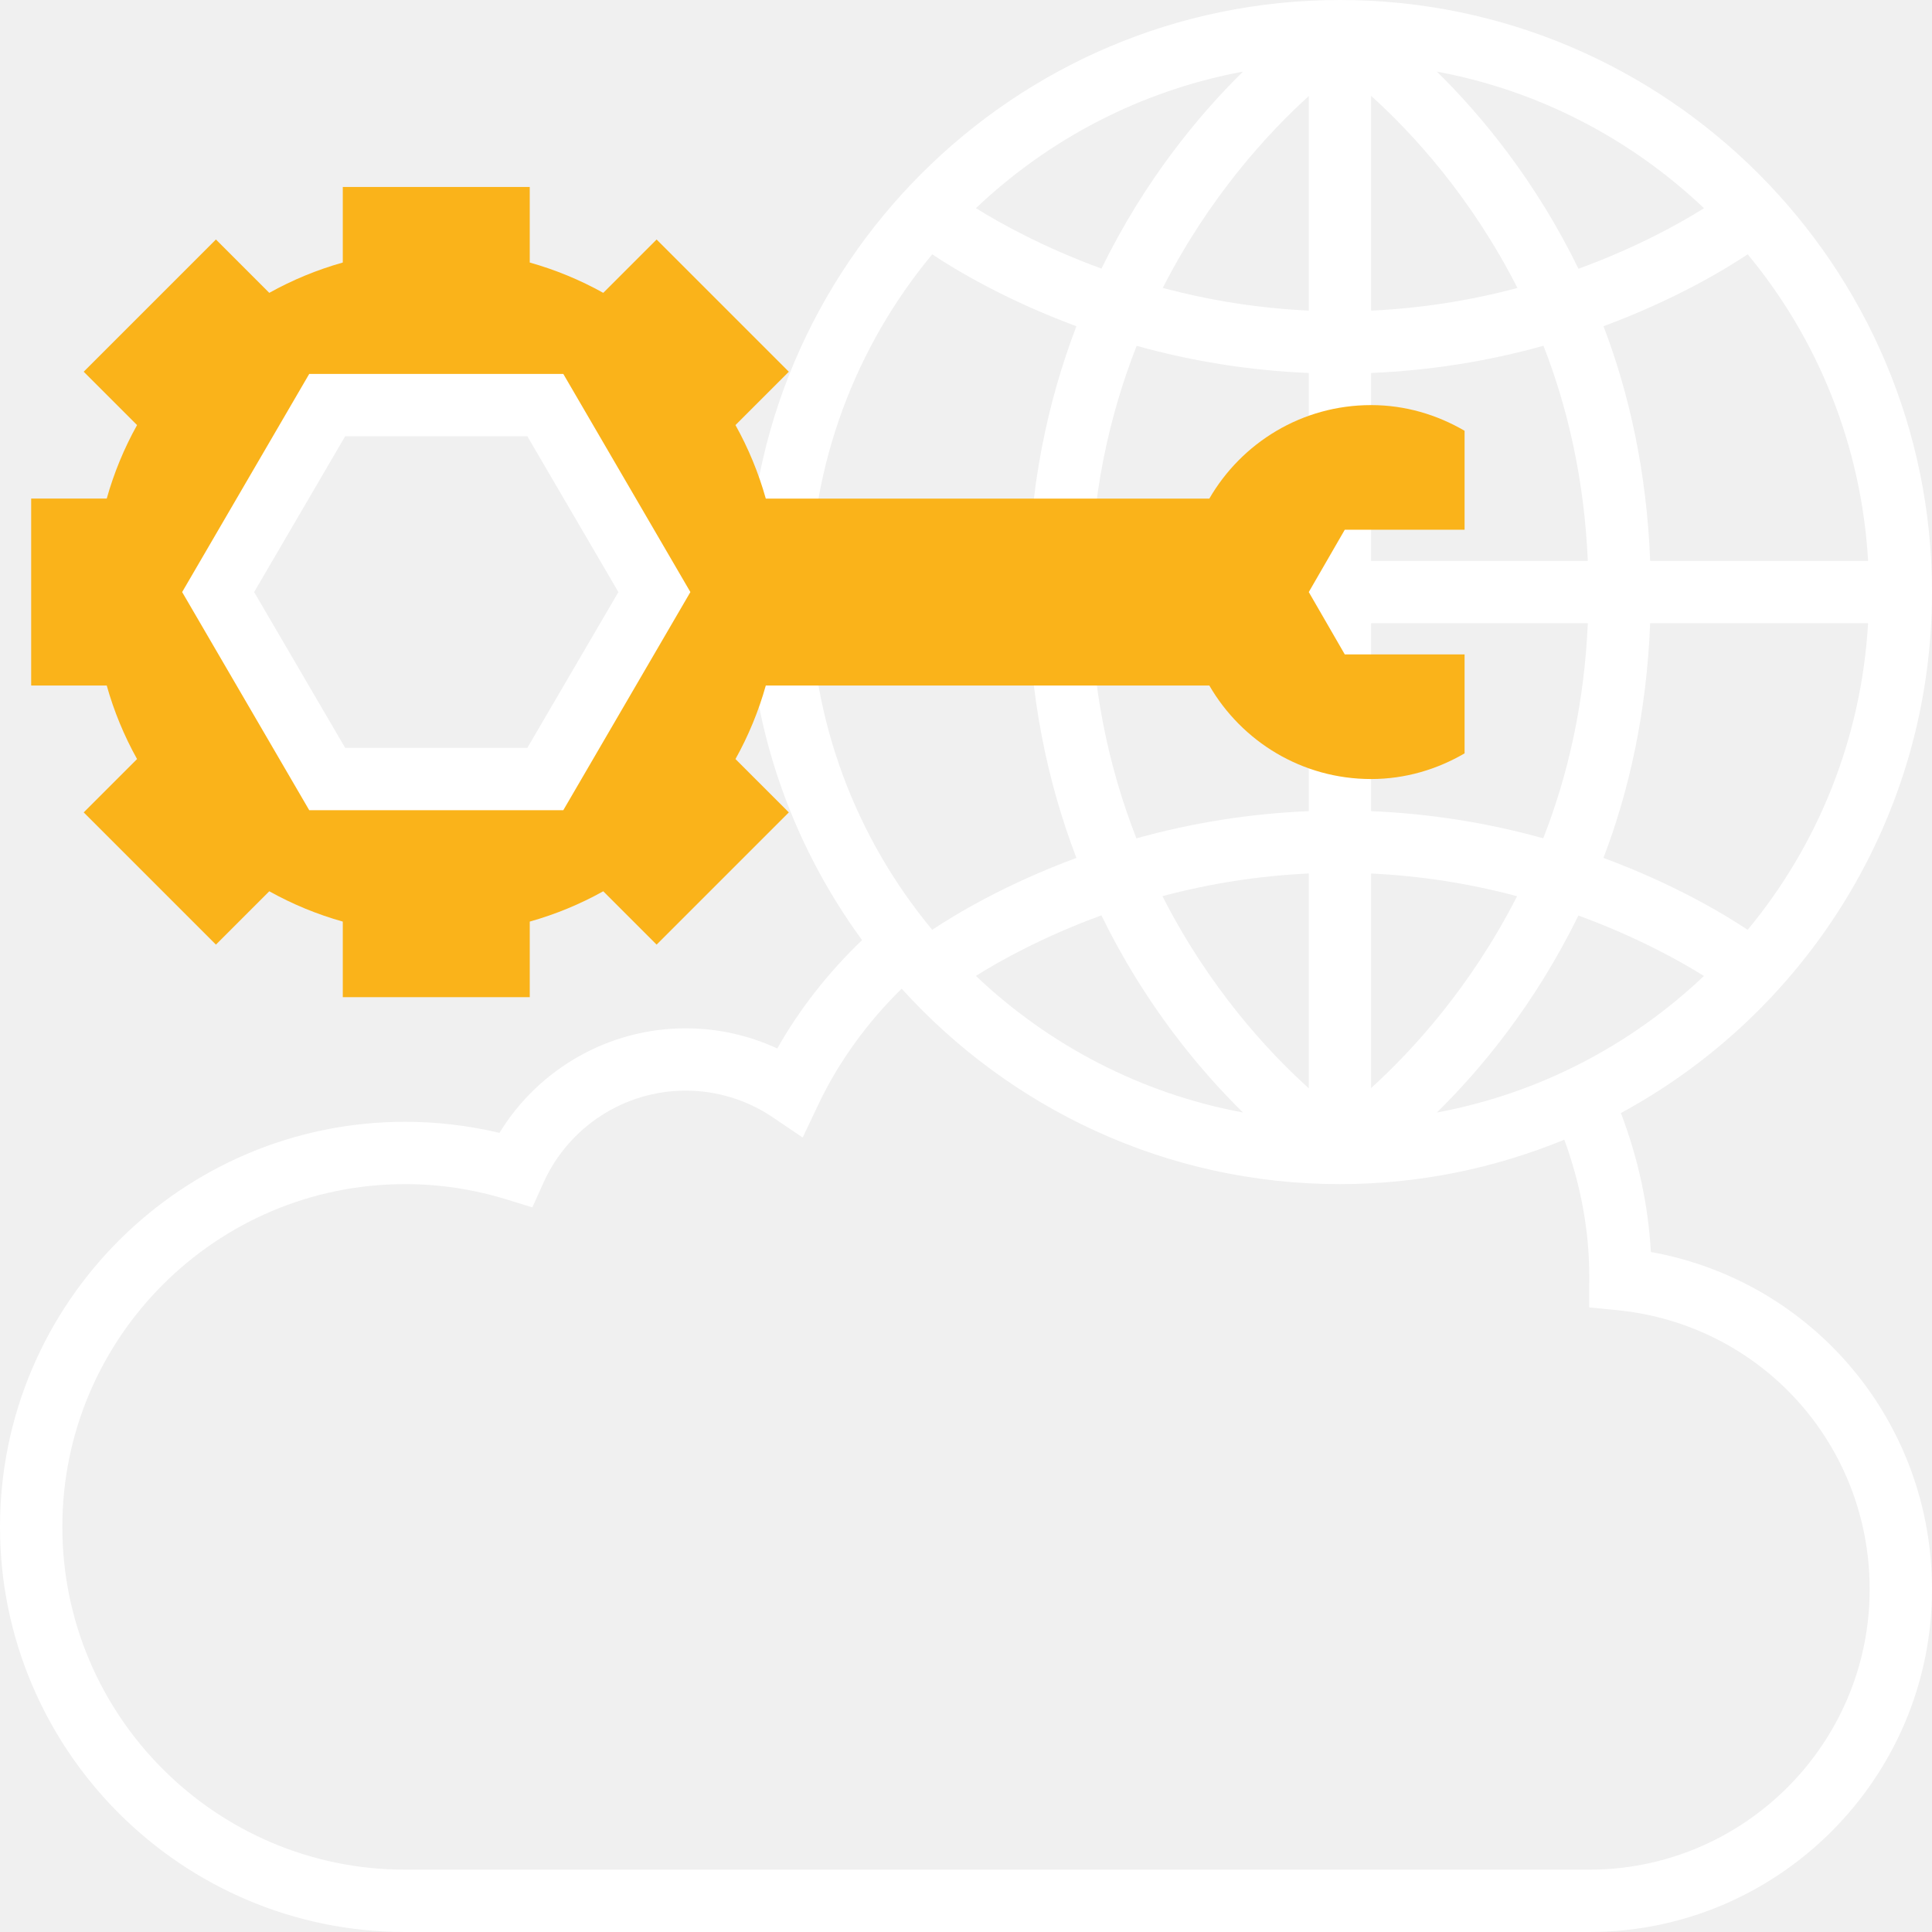
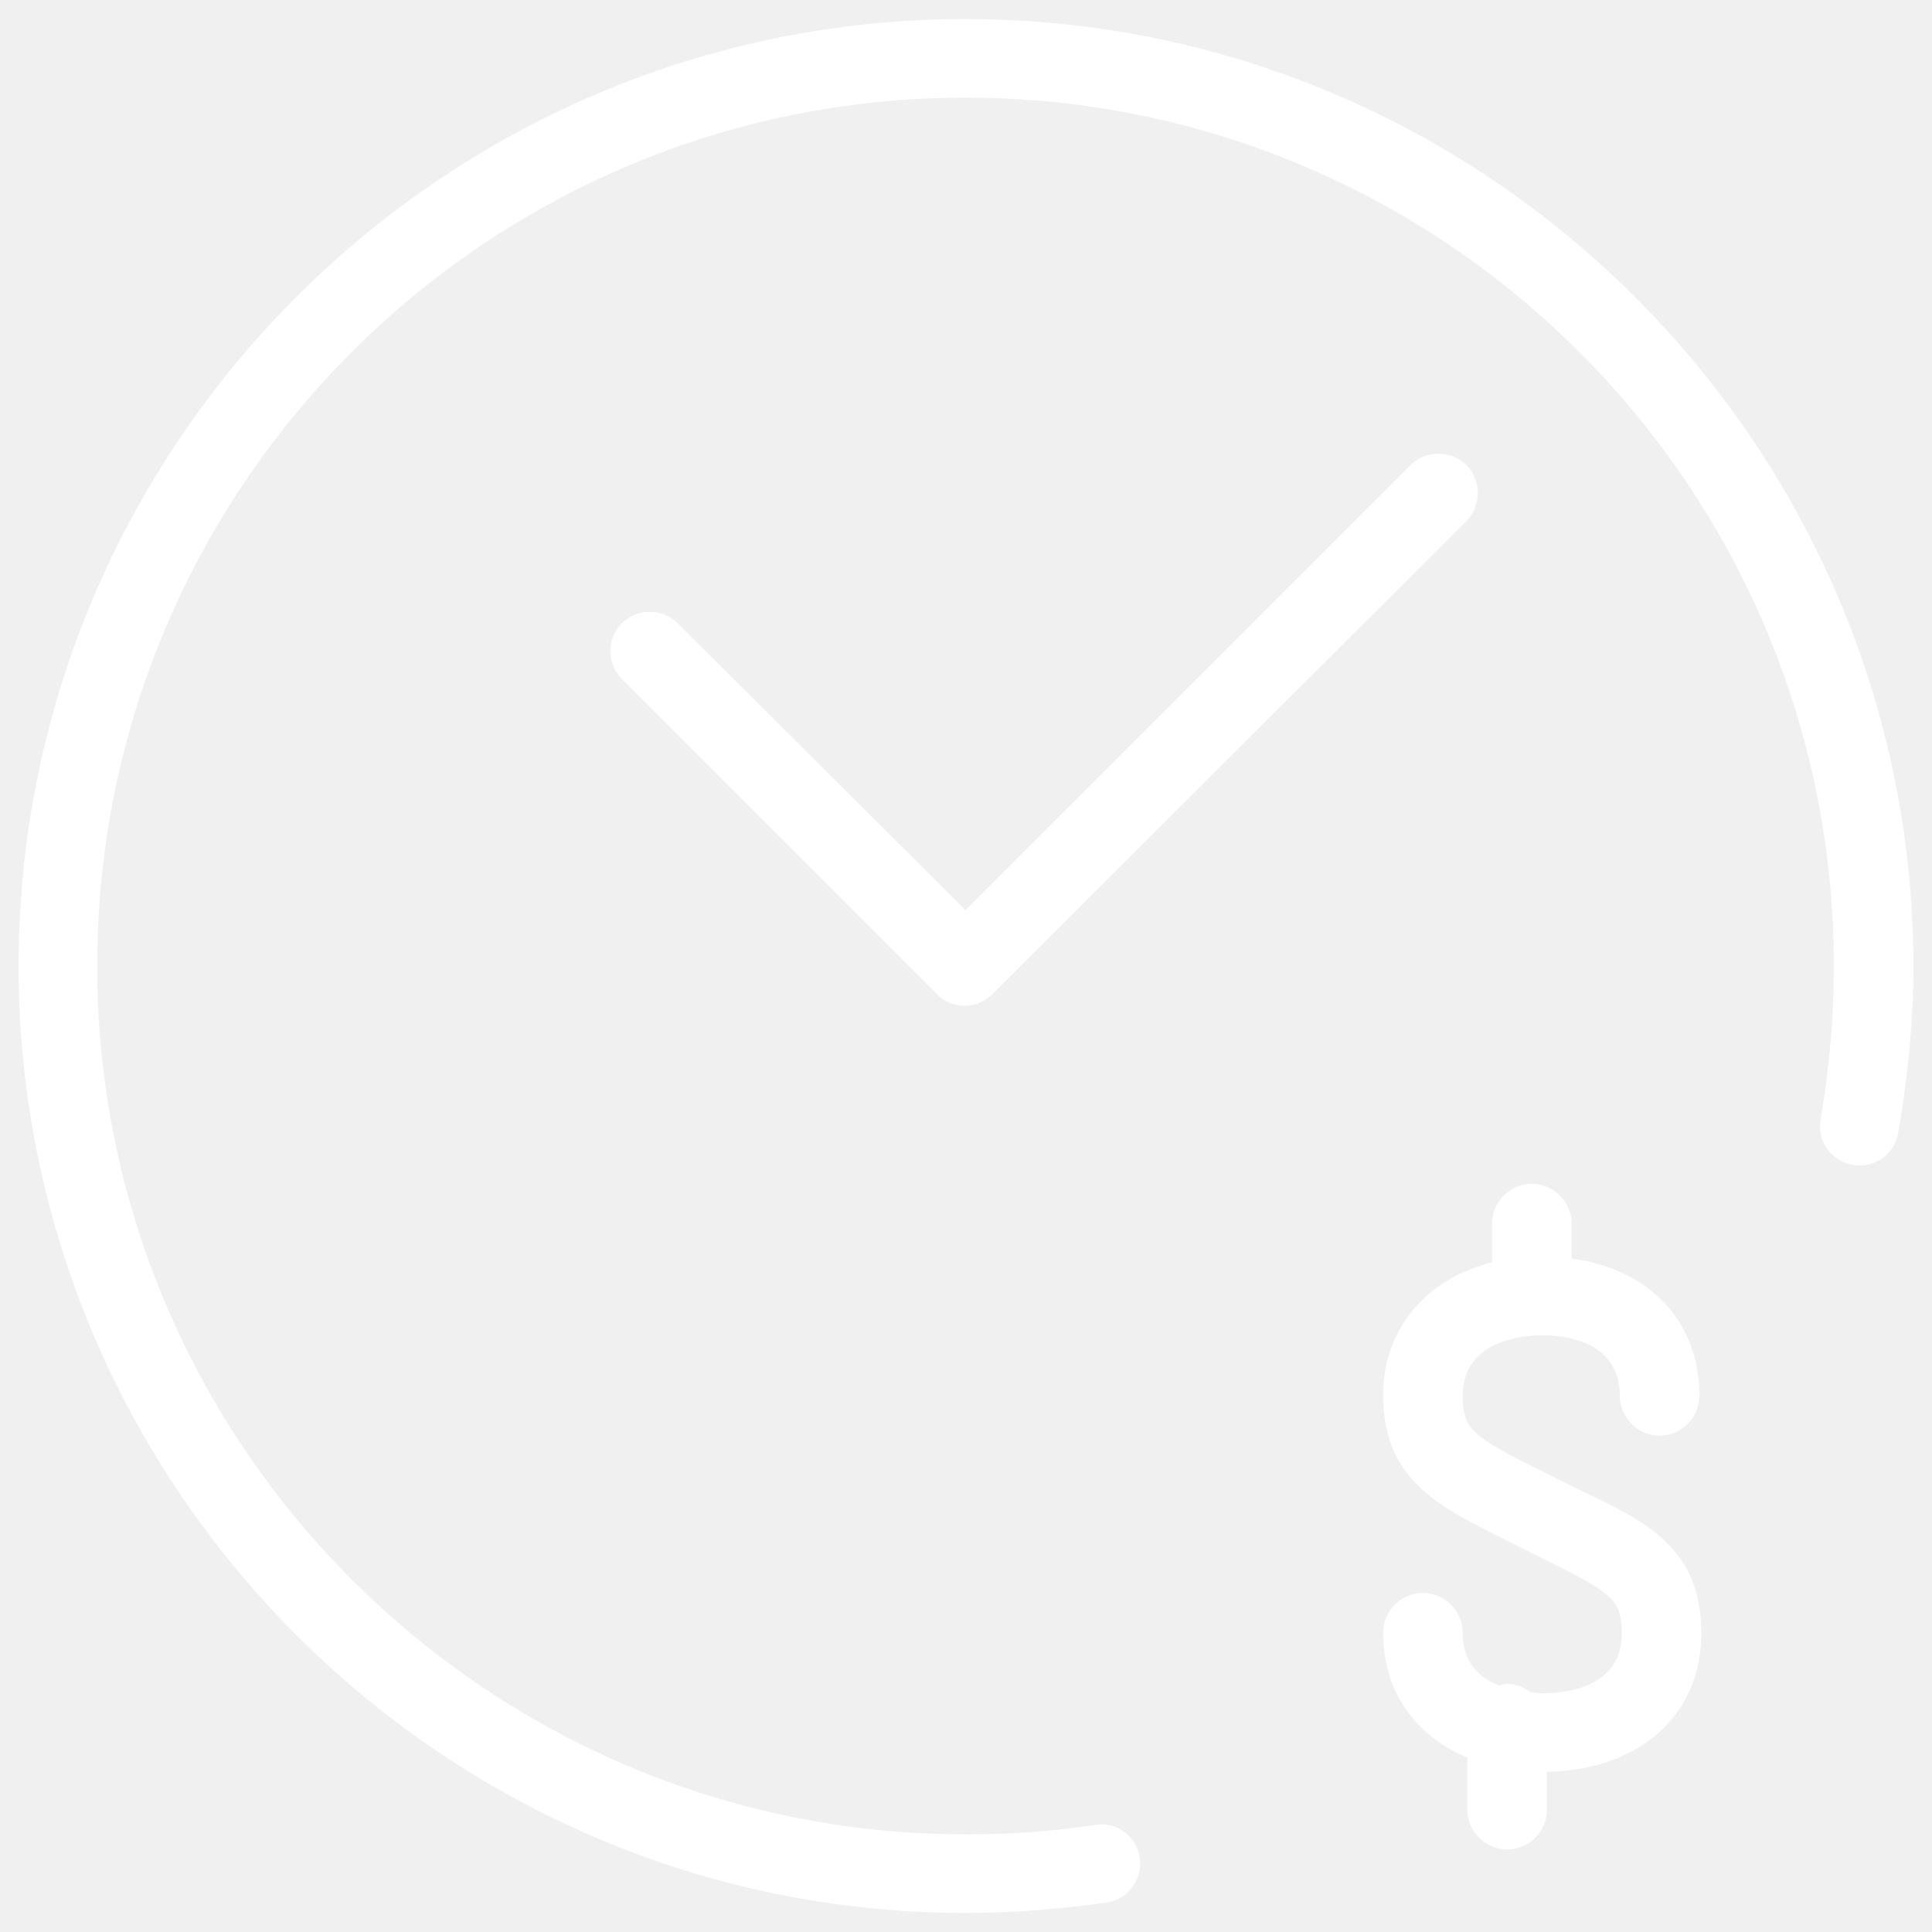
- <svg xmlns="http://www.w3.org/2000/svg" viewBox="0 0 290.626 290.626">
-   <path d="M248.335 188.334c-.394-7.163-1.941-14.152-4.505-20.902 27.839-15.075 46.795-44.55 46.795-78.37C290.626 39.952 250.674 0 201.563 0s-89.062 39.952-89.062 89.063c0 19.58 6.427 37.641 17.175 52.359-5.006 4.795-9.361 10.298-12.755 16.298a32.728 32.728 0 0 0-13.795-3.033c-11.489 0-22.083 6.061-27.994 15.731a61.188 61.188 0 0 0-14.194-1.669C27.339 168.75.001 196.088.001 229.688s27.337 60.938 60.937 60.938h178.125c28.43 0 51.562-23.133 51.562-51.563.001-25.224-17.905-46.346-42.29-50.729zm-84.272-99.271c0-14.306 2.822-26.606 6.923-37.041a113.936 113.936 0 0 0 25.889 4.083v28.27h-4.688v9.375h4.688v28.27a114.227 114.227 0 0 0-25.927 4.092c-4.077-10.429-6.885-22.725-6.885-37.049zm77.143 39.989c3.858-10.092 6.497-21.867 7.022-35.302h32.784c-1.022 17.461-7.603 33.45-18.117 46.12-3.614-2.409-11.11-6.9-21.689-10.818zm-34.955 34.621V131.4a103.696 103.696 0 0 1 21.961 3.417c-6.994 13.711-15.83 23.306-21.961 28.856zm0-41.653V93.75h32.602c-.539 12.305-3.07 23.095-6.708 32.353a114.204 114.204 0 0 0-25.894-4.083zm0-107.601c6.145 5.531 15.009 15.127 22.012 28.898a104.187 104.187 0 0 1-22.012 3.412v-32.31zm0 41.686a114.227 114.227 0 0 0 25.927-4.092c3.623 9.253 6.136 20.048 6.675 32.363h-32.602V56.105zm41.981 28.27c-.525-13.439-3.164-25.214-7.022-35.302 10.575-3.919 18.075-8.409 21.689-10.819 10.514 12.67 17.095 28.659 18.117 46.12l-32.784.001zM237.446 40.43c-6.478-13.28-14.63-23.109-21.3-29.658 15.413 2.864 29.245 10.172 40.181 20.55-3.623 2.278-10.115 5.906-18.881 9.108zm-40.57-25.978v32.273a103.696 103.696 0 0 1-21.961-3.417c6.994-13.711 15.83-23.306 21.961-28.856zm-31.181 25.954c-8.752-3.202-15.253-6.82-18.886-9.094 10.931-10.373 24.764-17.677 40.172-20.541-6.661 6.545-14.808 16.37-21.286 29.635zm31.181 90.989v32.311c-6.145-5.531-15.009-15.127-22.012-28.898a104.164 104.164 0 0 1 22.012-3.413zm-9.895 35.958c-15.413-2.864-29.245-10.172-40.181-20.55 3.619-2.278 10.116-5.902 18.881-9.108 6.482 13.28 14.634 23.11 21.3 29.658zm50.451-29.634c8.752 3.202 15.253 6.82 18.886 9.094-10.931 10.373-24.764 17.677-40.172 20.541 6.661-6.545 14.808-16.37 21.286-29.635zm-97.2-99.464c3.614 2.409 11.114 6.9 21.689 10.819-4.308 11.269-7.233 24.539-7.233 39.989 0 15.45 2.925 28.72 7.233 39.989-10.575 3.919-18.075 8.409-21.689 10.819-11.456-13.8-18.356-31.509-18.356-50.808s6.9-37.008 18.356-50.808zm98.831 242.995H60.939c-28.43 0-51.562-23.133-51.562-51.563 0-28.43 23.133-51.563 51.562-51.563 5.166 0 10.275.769 15.192 2.283l3.947 1.214 1.702-3.764c3.797-8.381 12.173-13.795 21.347-13.795a23.31 23.31 0 0 1 13.097 3.998l4.523 3.056 2.339-4.936c3.061-6.464 7.387-12.389 12.548-17.456 16.308 18.005 39.783 29.4 65.93 29.4 11.944 0 23.33-2.4 33.75-6.684 2.447 6.68 3.75 13.594 3.759 20.512l-.019 4.716 4.223.417c21.647 2.147 37.973 20.194 37.973 41.977.001 23.26-18.927 42.188-42.187 42.188z" fill="#fff" />
-   <path d="M220.313 79.688V64.8c-4.144-2.414-8.916-3.862-14.062-3.862-10.406 0-19.467 5.662-24.333 14.063h-66.722a51.166 51.166 0 0 0-4.561-11.058l8.025-8.025-19.889-19.89-8.025 8.025a51.145 51.145 0 0 0-11.058-4.561V28.125H51.564v11.367a51.166 51.166 0 0 0-11.058 4.561l-8.025-8.025-19.889 19.889 8.025 8.025A51.115 51.115 0 0 0 16.056 75H4.689v28.125h11.367a51.166 51.166 0 0 0 4.561 11.058l-8.025 8.025 19.889 19.889 8.025-8.025a51.145 51.145 0 0 0 11.058 4.561V150h28.125v-11.367a51.166 51.166 0 0 0 11.058-4.561l8.025 8.025 19.889-19.889-8.025-8.025a51.145 51.145 0 0 0 4.561-11.058h66.722c4.866 8.4 13.927 14.063 24.333 14.063 5.147 0 9.919-1.448 14.062-3.862V98.438h-18.023l-5.414-9.375 5.414-9.375h18.022zm-138.281 37.79H49.22L32.814 89.063 49.22 60.647h32.812l16.406 28.416-16.406 28.415z" fill="#fab31a" />
-   <path d="M84.737 121.875l19.116-32.813L84.737 56.25H46.515L27.4 89.063l19.116 32.813h38.221v-.001zm-32.813-56.25h27.403l13.697 23.438L79.328 112.5H51.924L38.228 89.063l13.696-23.438z" fill="#fff" />
+ <svg xmlns="http://www.w3.org/2000/svg" viewBox="-1.962 -2.012 204.024 204.024" preserveAspectRatio="xMidYMid meet" style="stroke-width: 1px;" fill="white">
+   <g>
+     <path d="M177.7 170.5c0 8.6-6.5 14.4-16.3 14.6v4c0 2.3-1.9 4.2-4.2 4.2-2.3 0-4.2-1.9-4.2-4.2v-5.5c-5.5-2.3-8.9-7-8.9-13.2 0-2.3 1.9-4.2 4.2-4.2 2.3 0 4.2 1.9 4.2 4.2 0 3.2 1.8 4.8 3.9 5.6.3-.1.5-.2.8-.2.9 0 1.8.4 2.5.9.5 0 .9.1 1.2.1 2.5 0 8.4-.6 8.4-6.3 0-3.6-1-4.3-8.3-7.9l-4-2c-7.2-3.6-12.9-6.4-12.9-15.3 0-7 4.6-12.3 11.5-14v-4.1c0-2.3 1.9-4.2 4.2-4.2s4.2 1.9 4.2 4.2v3.7c8.2 1.1 13.5 6.6 13.5 14.5 0 2.3-1.9 4.2-4.2 4.2s-4.2-1.9-4.2-4.2c0-5.8-5.8-6.4-8.2-6.4-2 0-8.4.5-8.4 6.4 0 3.5 1 4.3 8.3 7.9l4 2c7.2 3.4 12.9 6.2 12.9 15.2zM152.9 47.1c-1.6-1.6-4.3-1.6-5.9 0l-47 47-30.4-30.3c-1.6-1.6-4.3-1.6-5.9 0-1.6 1.6-1.6 4.3 0 5.9L97 103c.8.8 1.9 1.2 2.9 1.2s2.1-.4 2.9-1.2l50.1-50c1.6-1.6 1.6-4.3 0-5.9zM100 0C44.9 0 0 44.9 0 100s44.9 100 100 100c5 0 10-.4 14.9-1.1 2.3-.3 3.8-2.5 3.5-4.7-.3-2.3-2.5-3.9-4.7-3.5-4.5.7-9.1 1-13.7 1-50.5 0-91.7-41.1-91.7-91.7S49.4 8.3 100 8.3s91.7 41.1 91.7 91.7c0 5.5-.5 10.9-1.4 16.2-.4 2.3 1.1 4.4 3.4 4.8 2.3.4 4.4-1.1 4.8-3.4 1-5.8 1.6-11.7 1.6-17.7C200 44.9 155.1 0 100 0z" />
+   </g>
</svg>
